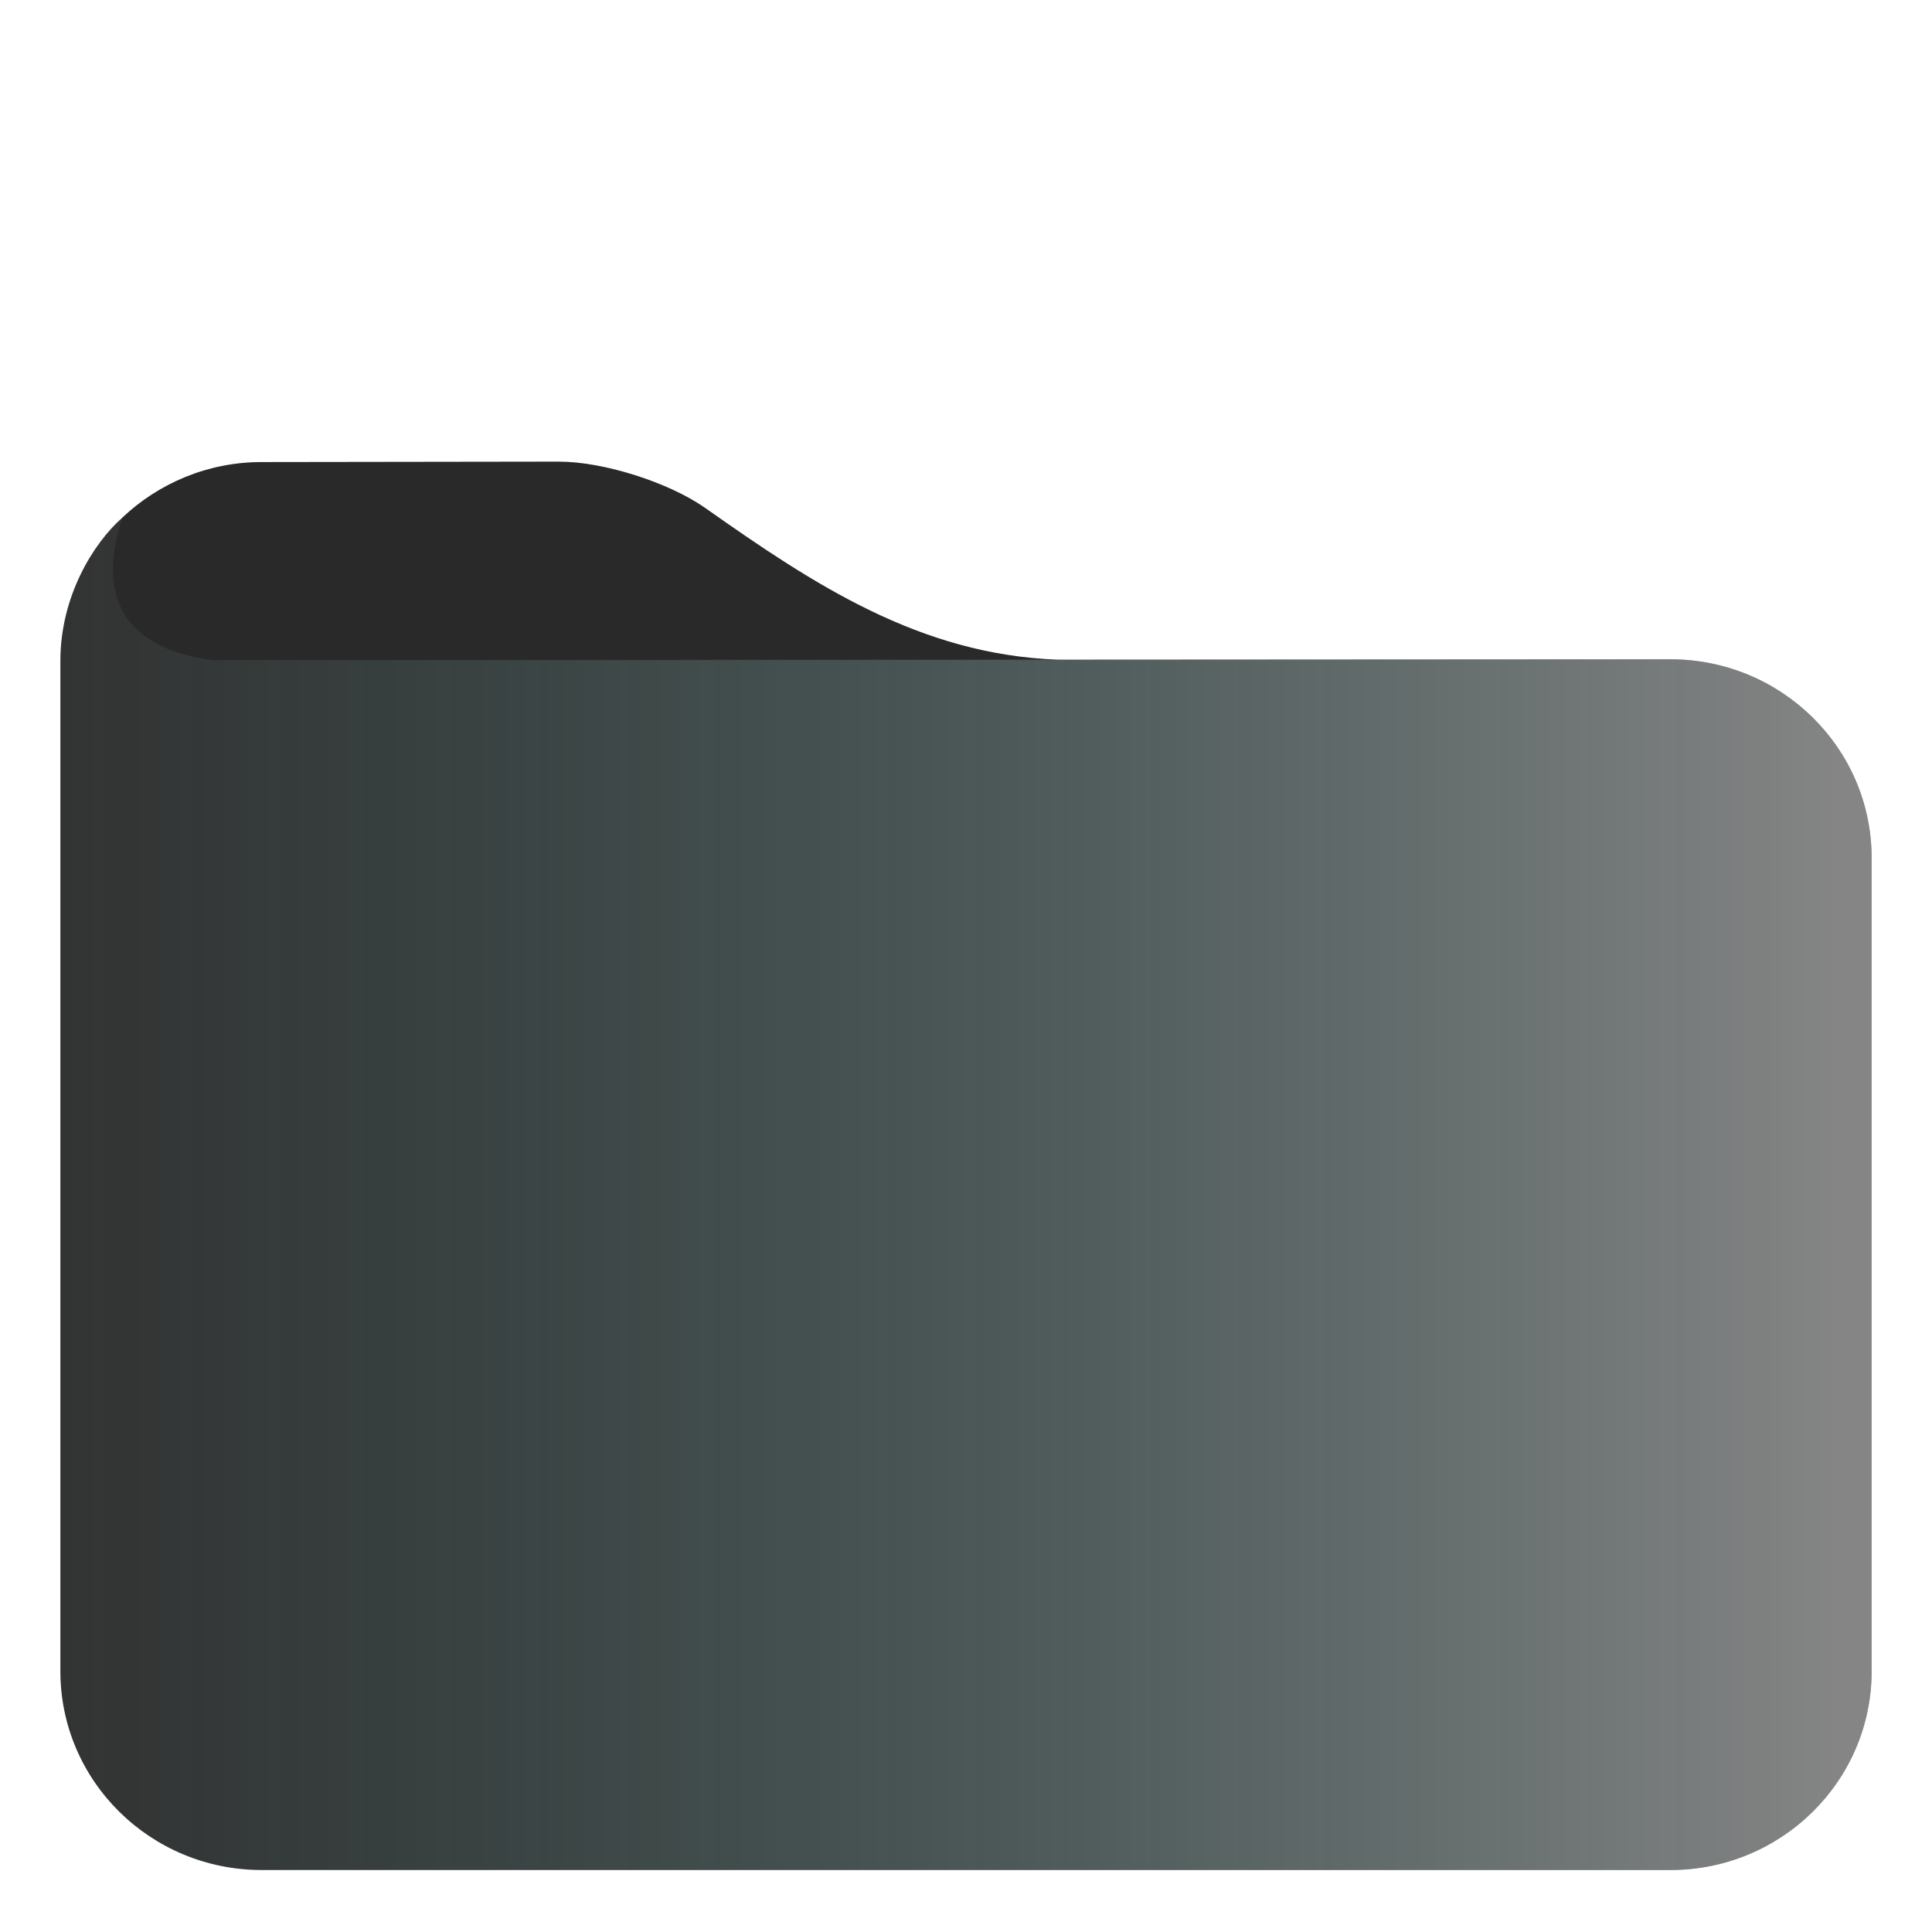
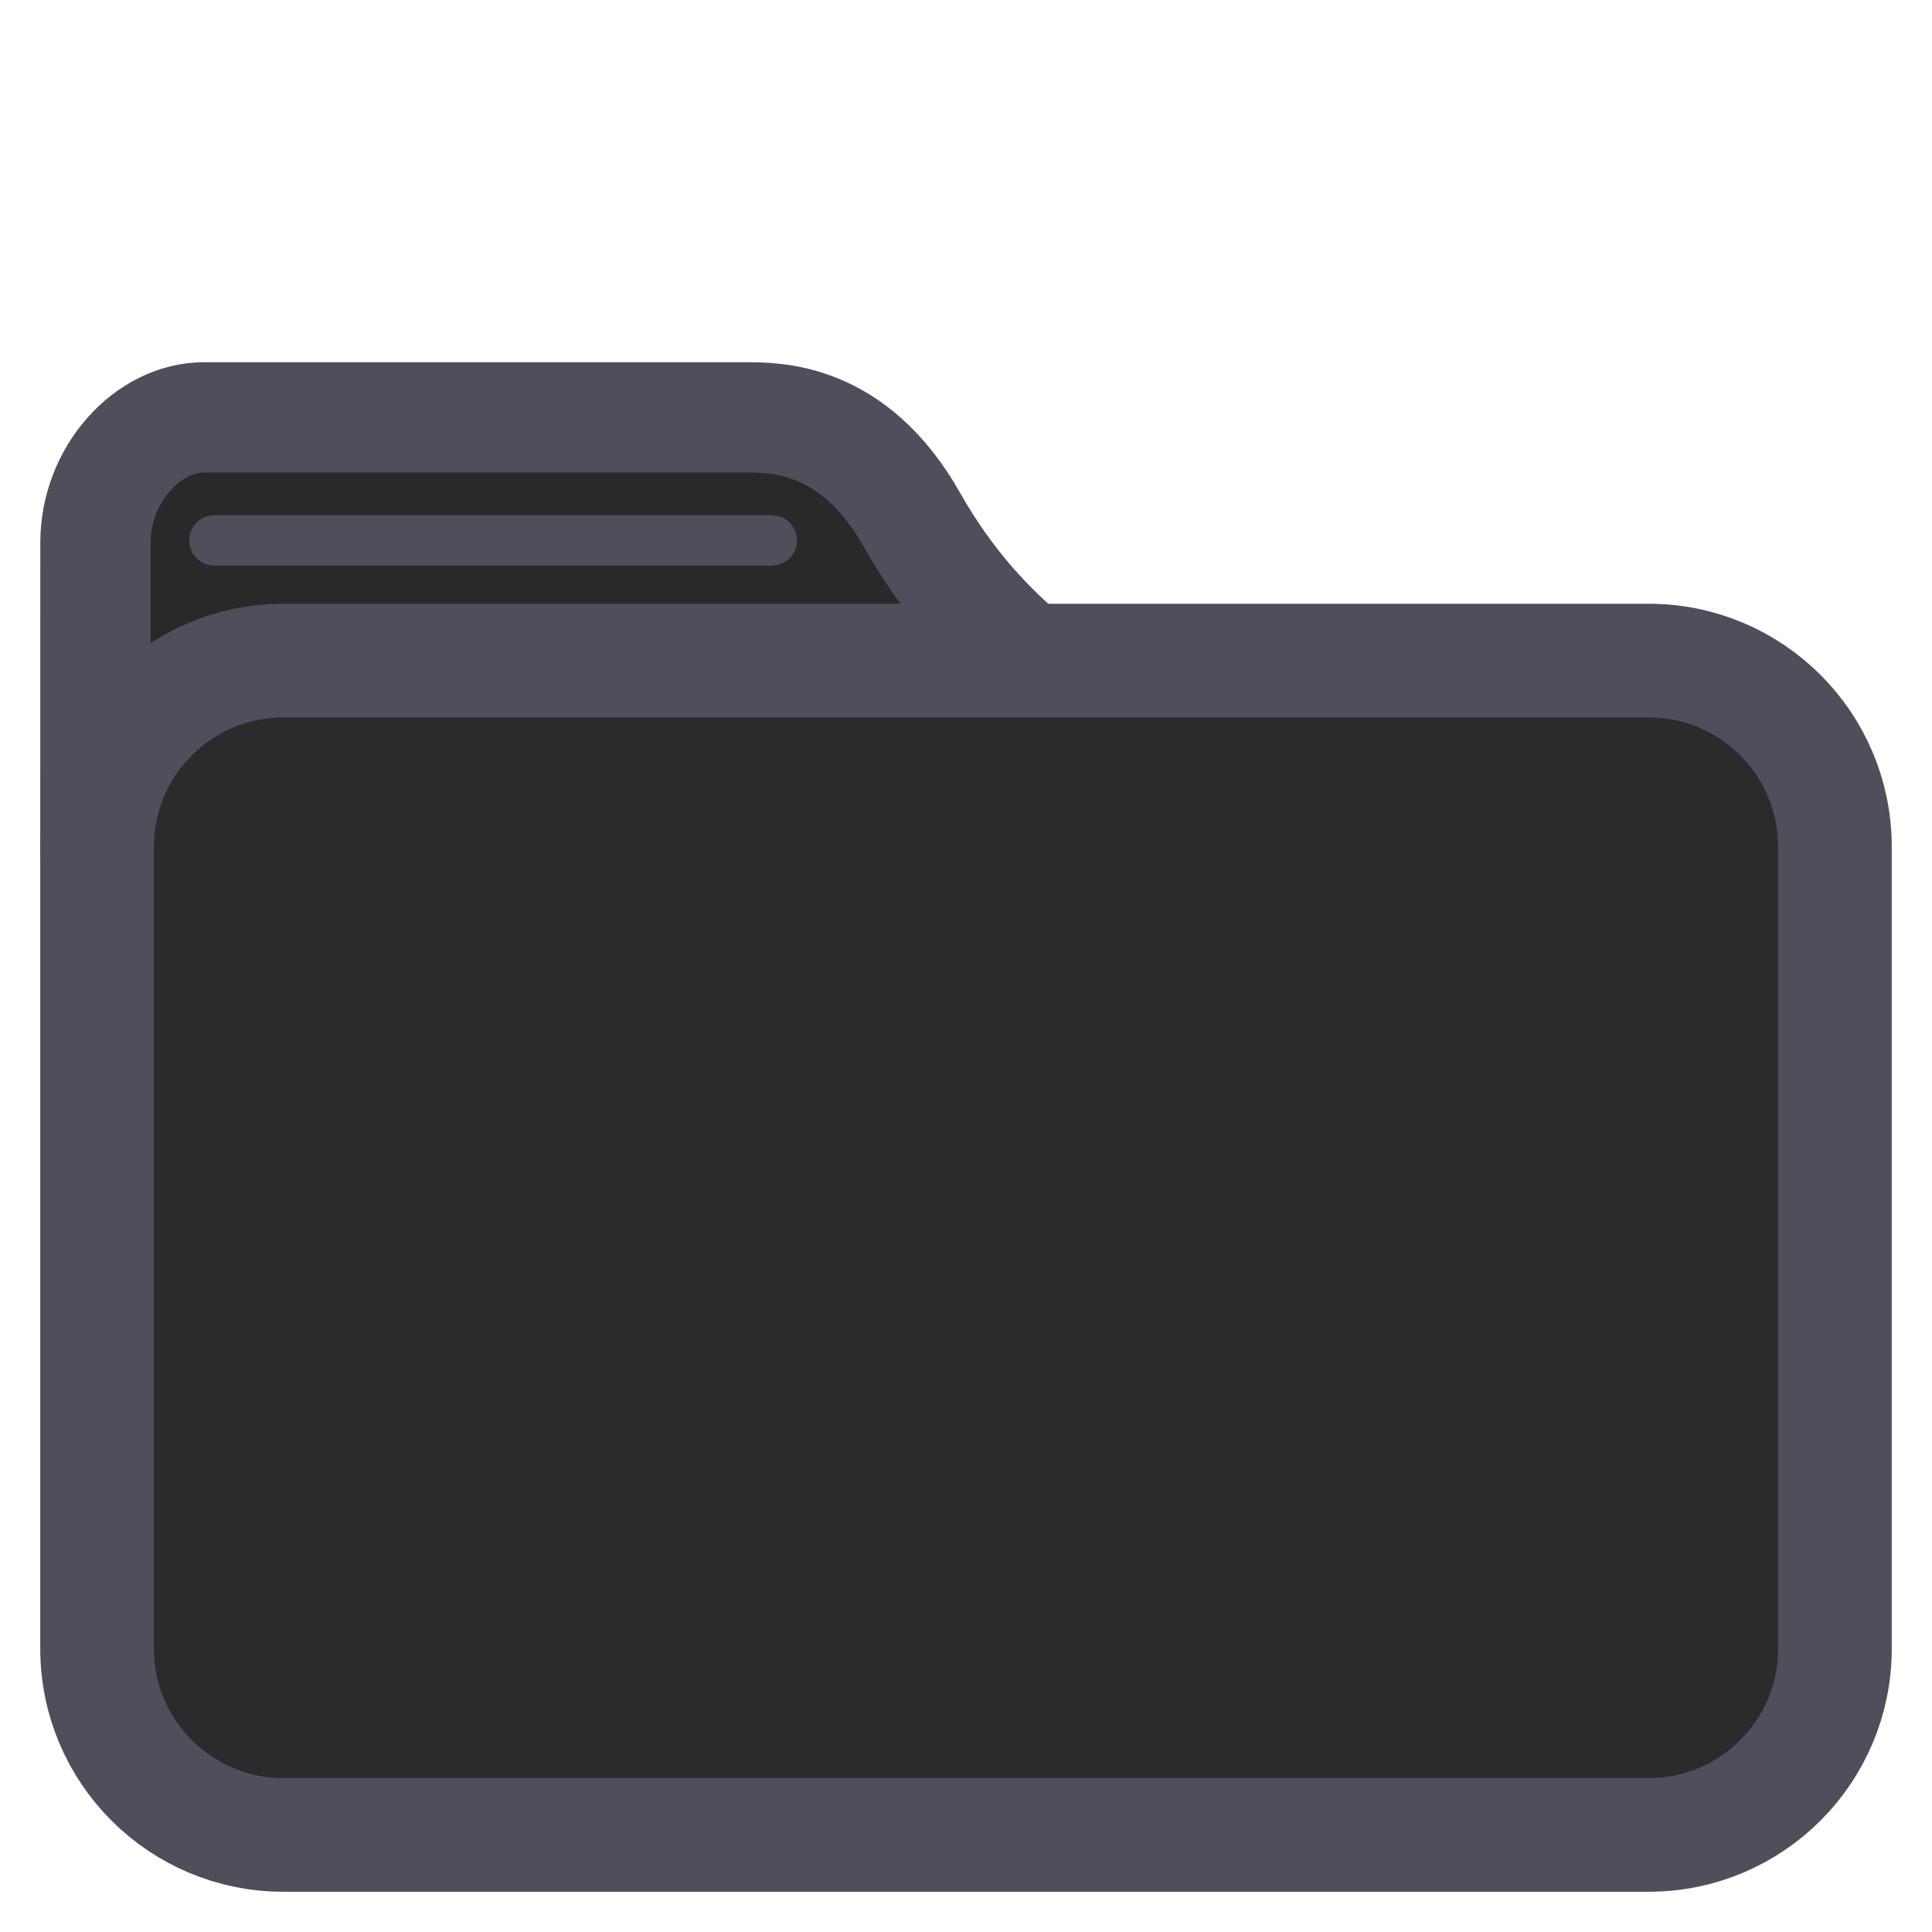
<svg xmlns="http://www.w3.org/2000/svg" width="48pt" height="48pt" style="isolation:isolate" version="1.1" viewBox="0 0 48 48" id="svg3">
  <defs id="defs3">
+     <style type="text/css" id="current-color-scheme">
+       .ColorScheme-Text {
+         color:#ffffff;
+       }
+       .ColorScheme-Highlight {
+         color:#50c9c3;
+       }
+       </style>
    <linearGradient id="a-3" x2="1" y1="0.5" y2="0.5" gradientTransform="matrix(45,0,0,33.7,-59.97633,-7.281397)" gradientUnits="userSpaceOnUse">
      <stop stop-color="#50c9c3" offset="0" id="stop1-6" />
      <stop stop-color="#96deda" offset=".983" id="stop2-7" />
    </linearGradient>
  </defs>
  <linearGradient id="a" x2="1" y1=".5" y2=".5" gradientTransform="matrix(45 0 0 33.7 1.49 12.8)" gradientUnits="userSpaceOnUse">
-     <stop stop-color="#50c9c3" offset="0" id="stop1" style="stop-color:#50c9c3;stop-opacity:0;" />
+     <stop stop-color="#50c9c3" offset="0" id="stop1" style="stop-color:#ffffff;stop-opacity:0;" />
    <stop stop-color="#96deda" offset="0.983" id="stop2" style="stop-color:#ffffff;stop-opacity:0.4;" />
  </linearGradient>
-   <path id="path4" d="M 13.89 11.47 L 6.5 11.48 C 5.16 11.48 3.94 12.009 3.04 12.86 C 2.314 13.501 1.5 14.819 1.5 16.419 L 1.5 41.52 C 1.5 44.25 3.74 46.46 6.5 46.46 L 41.5 46.46 C 44.26 46.46 46.5 44.25 46.5 41.52 L 46.5 21.319 C 46.5 18.589 44.26 16.38 41.5 16.38 L 26.272 16.389 C 22.85 16.261 20.221 14.524 17.52 12.62 C 16.621 11.988 15 11.47 13.89 11.47 z " style="fill:#333333;fill-opacity:1" />
-   <path d="m 6.5,11.48 c -1.34,0 -2.56,0.529 -3.46,1.38 -0.7,2.127 0.202,3.267 2.23,3.54 h 21.3 C 23,16.366 20.3,14.58 17.52,12.62 16.621,11.988 15,11.47 13.89,11.47 Z M 2.37,13.65 C 2.362,13.662 2.353,13.674 2.345,13.686 2.353,13.674 2.362,13.662 2.37,13.65 Z m -0.202,0.324 c -0.043,0.075 -0.085,0.15 -0.124,0.227 0.04,-0.079 0.082,-0.153 0.124,-0.227 z M 1.975,14.345 C 1.921,14.46 1.871,14.577 1.826,14.697 1.872,14.576 1.923,14.459 1.975,14.345 Z M 1.783,14.814 C 1.738,14.941 1.7,15.072 1.666,15.203 1.701,15.07 1.739,14.94 1.783,14.814 Z m -0.148,0.504 c -0.03,0.129 -0.052,0.261 -0.072,0.394 0.02,-0.133 0.042,-0.266 0.072,-0.394 z m -0.098,0.563 c -0.02,0.179 -0.032,0.361 -0.032,0.546 -3.73e-4,-0.186 0.012,-0.368 0.032,-0.546 z" fill="#37a29c" id="path2" style="fill:#000000;fill-opacity:0.2" />
-   <path d="m5.27 16.4c-2-0.266-2.92-1.39-2.23-3.54-0.726 0.641-1.54 1.96-1.54 3.56v25.1c0 2.73 2.24 4.94 5 4.94h35c2.76 0 5-2.21 5-4.94v-20.2c0-2.73-2.24-4.94-5-4.94z" fill="url(#a)" id="path3" />
+   <g id="layer2" style="display:inline">
+     <path d="m 5.229,10.3 c -1.289,0 -2.327,0.778 -2.327,1.744 v 4.372 c 0,0.967 1.038,1.744 2.327,1.744 H 20.174 c 1.289,0 2.328,-0.778 2.328,-1.744 v -4.372 C 22.502,11.078 21.463,10.3 20.174,10.3 Z" style="isolation:isolate;fill:#2b2b2b;stroke:none;stroke-width:1.184;stroke-linecap:round;stroke-linejoin:round;stroke-dasharray:none;fill-opacity:1" id="path6-5" />
+     <rect style="isolation:isolate;fill:#000000;fill-opacity:0.057;stroke:none;stroke-width:2.18;stroke-linecap:round;stroke-linejoin:round;stroke-dasharray:none;stroke-opacity:1;paint-order:normal" id="rect8" width="19.6" height="12.062" x="3" y="10.5" ry="1.645" />
+     <path d="m 5.068,10.37 c -1.399,3.7e-5 -2.695,1.418 -2.696,3.11 l -0.002,7.595 c -4.875e-4,1.692 1.126,3.054 2.524,3.054 H 20.604 c 1.399,0 7.957,-4.774 6.92,-6.112 -0.688,-0.887 -2.993,-1.793 -4.867,-5.103 C 21.192,10.326 19.236,10.37 18.5,10.37 Z" style="isolation:isolate;fill:none;stroke:#4f4f5b;stroke-width:2.741;stroke-linecap:round;stroke-linejoin:round;stroke-dasharray:none;stroke-opacity:1" id="path6" />
+     <rect style="display:inline;fill:#ffdaa2;fill-opacity:1;stroke:#4f4f5b;stroke-width:0.955;stroke-linecap:round;stroke-linejoin:round;stroke-dasharray:none;stroke-opacity:1;paint-order:normal" id="rect7" width="14.145" height="0.297" x="5.178" y="13.278" ry="0.148" />
+     <rect style="isolation:isolate;fill:#2b2b2b;fill-opacity:1;stroke:#4f4f5b;stroke-width:2.824;stroke-dasharray:none;stroke-opacity:1" id="rect1" width="43.176" height="29.176" x="2.412" y="16.412" ry="4.627" />
+   </g>
</svg>
